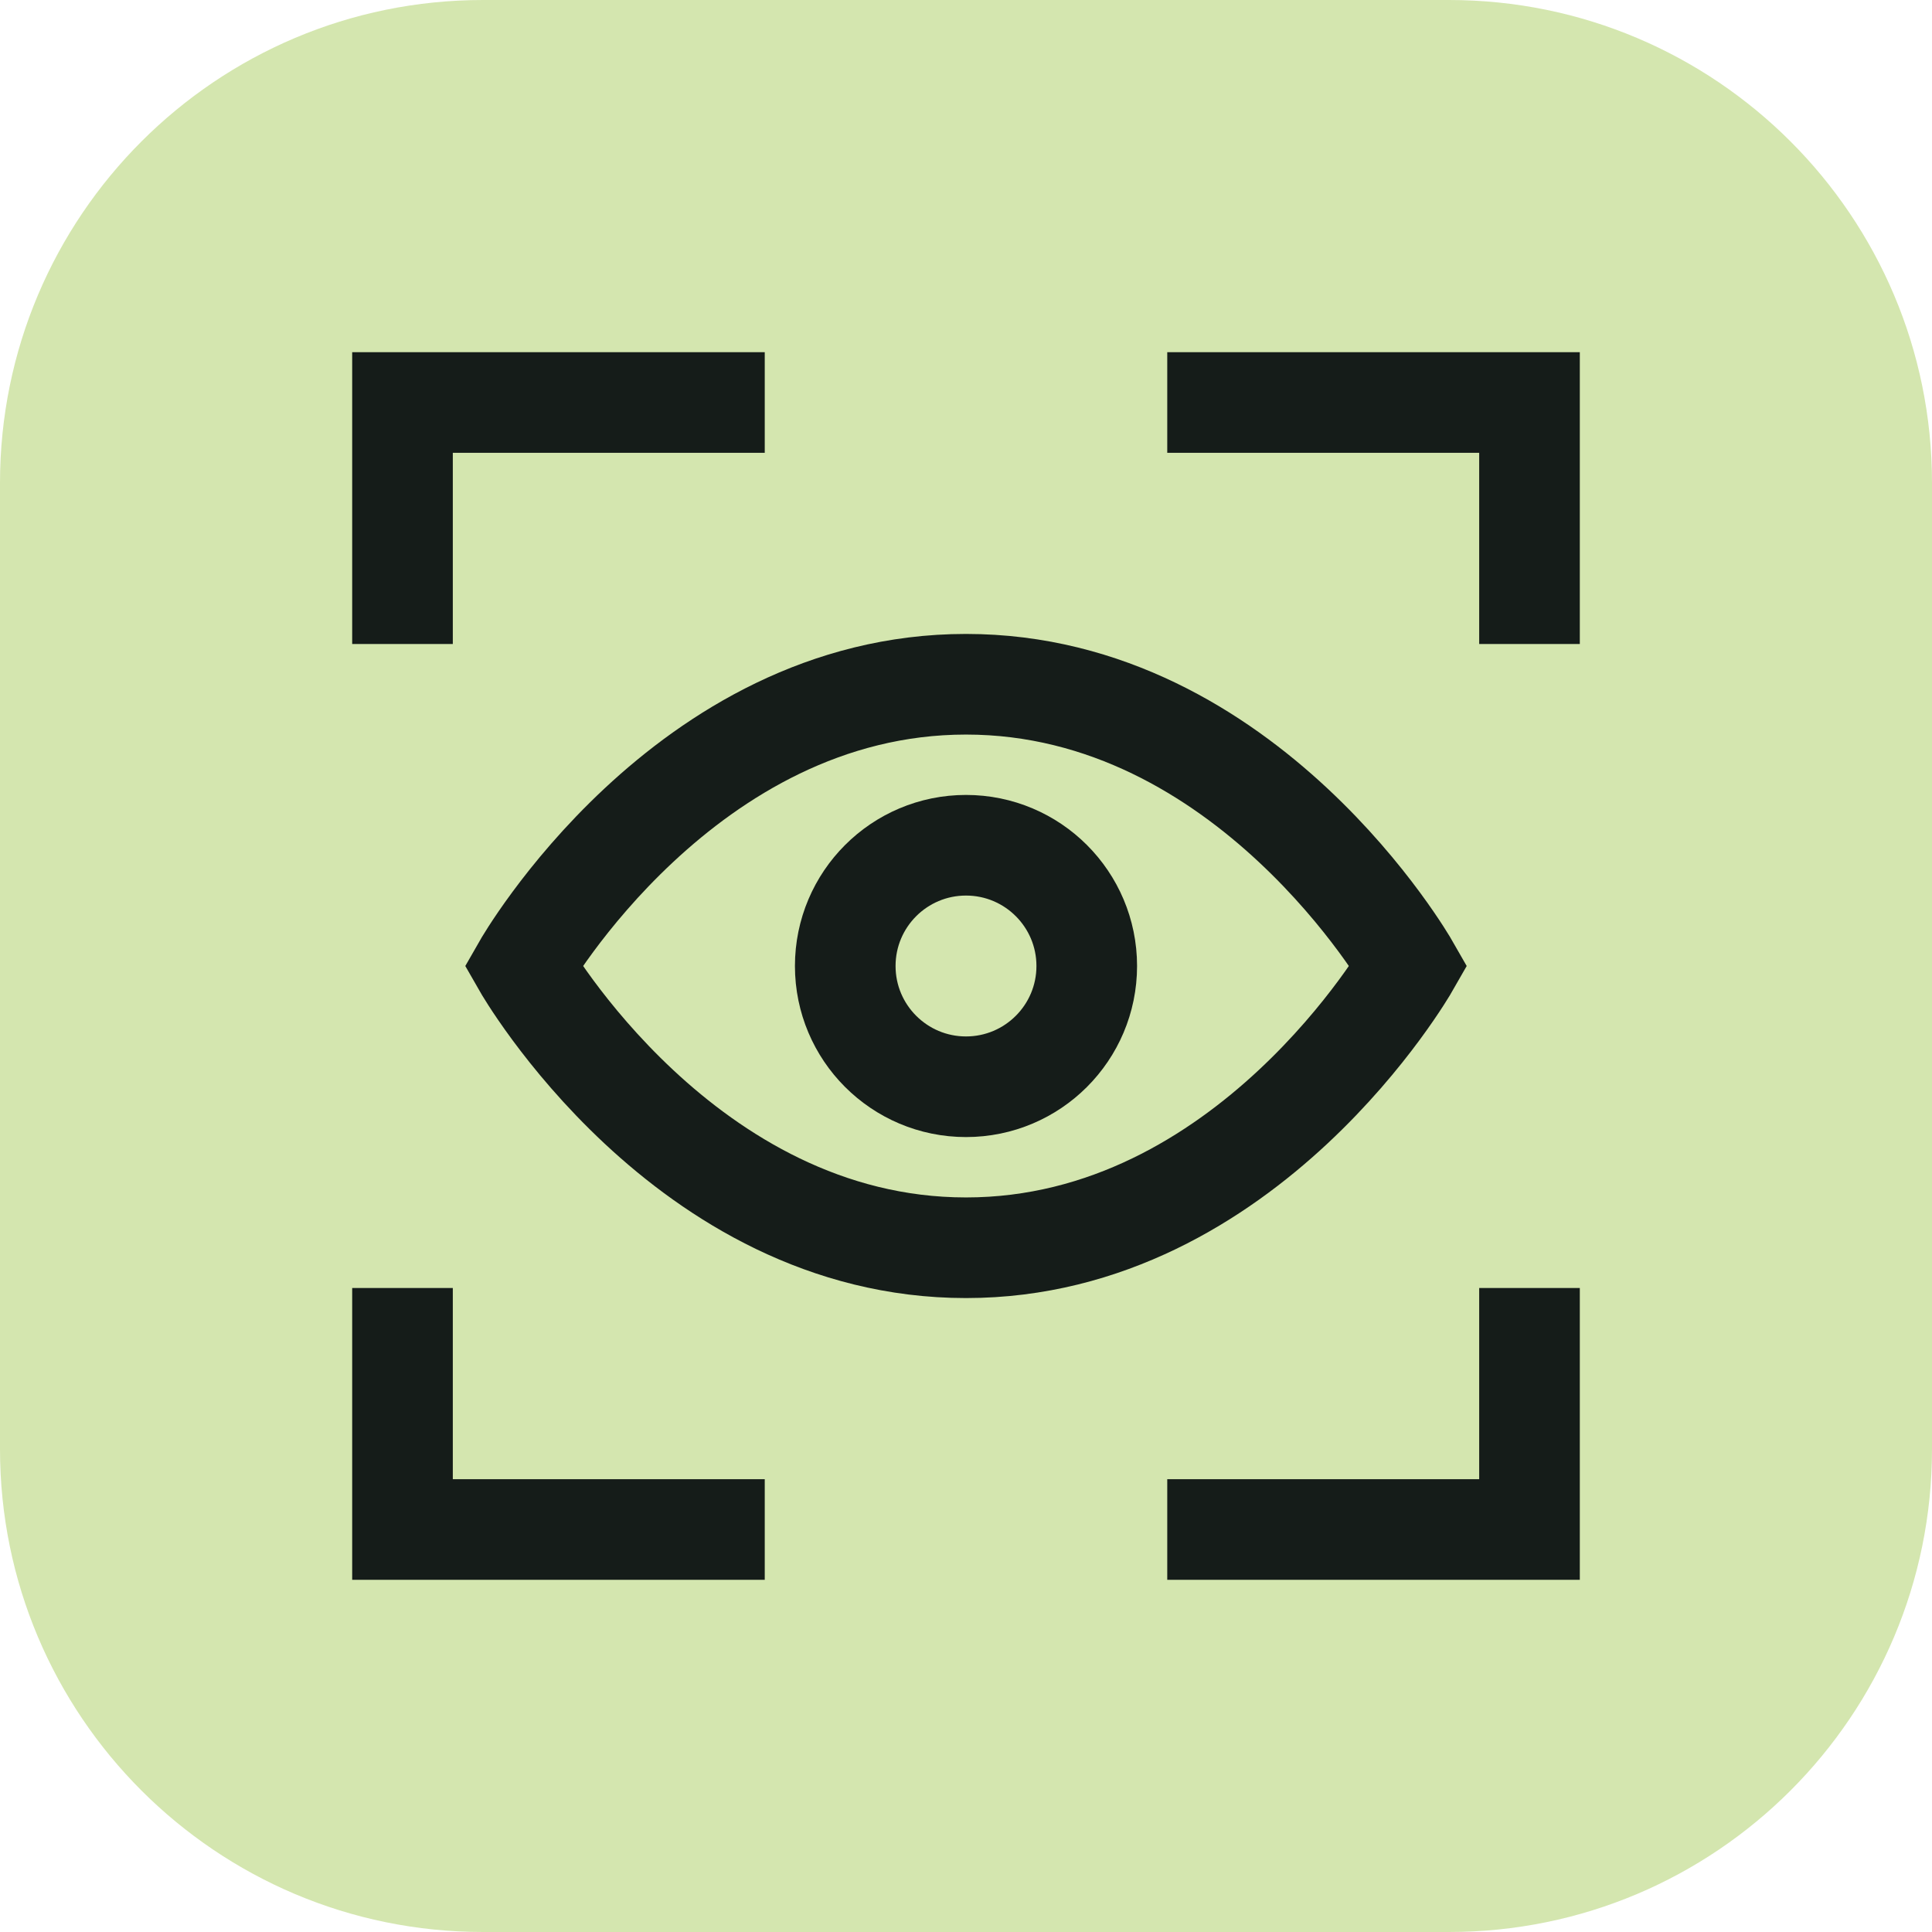
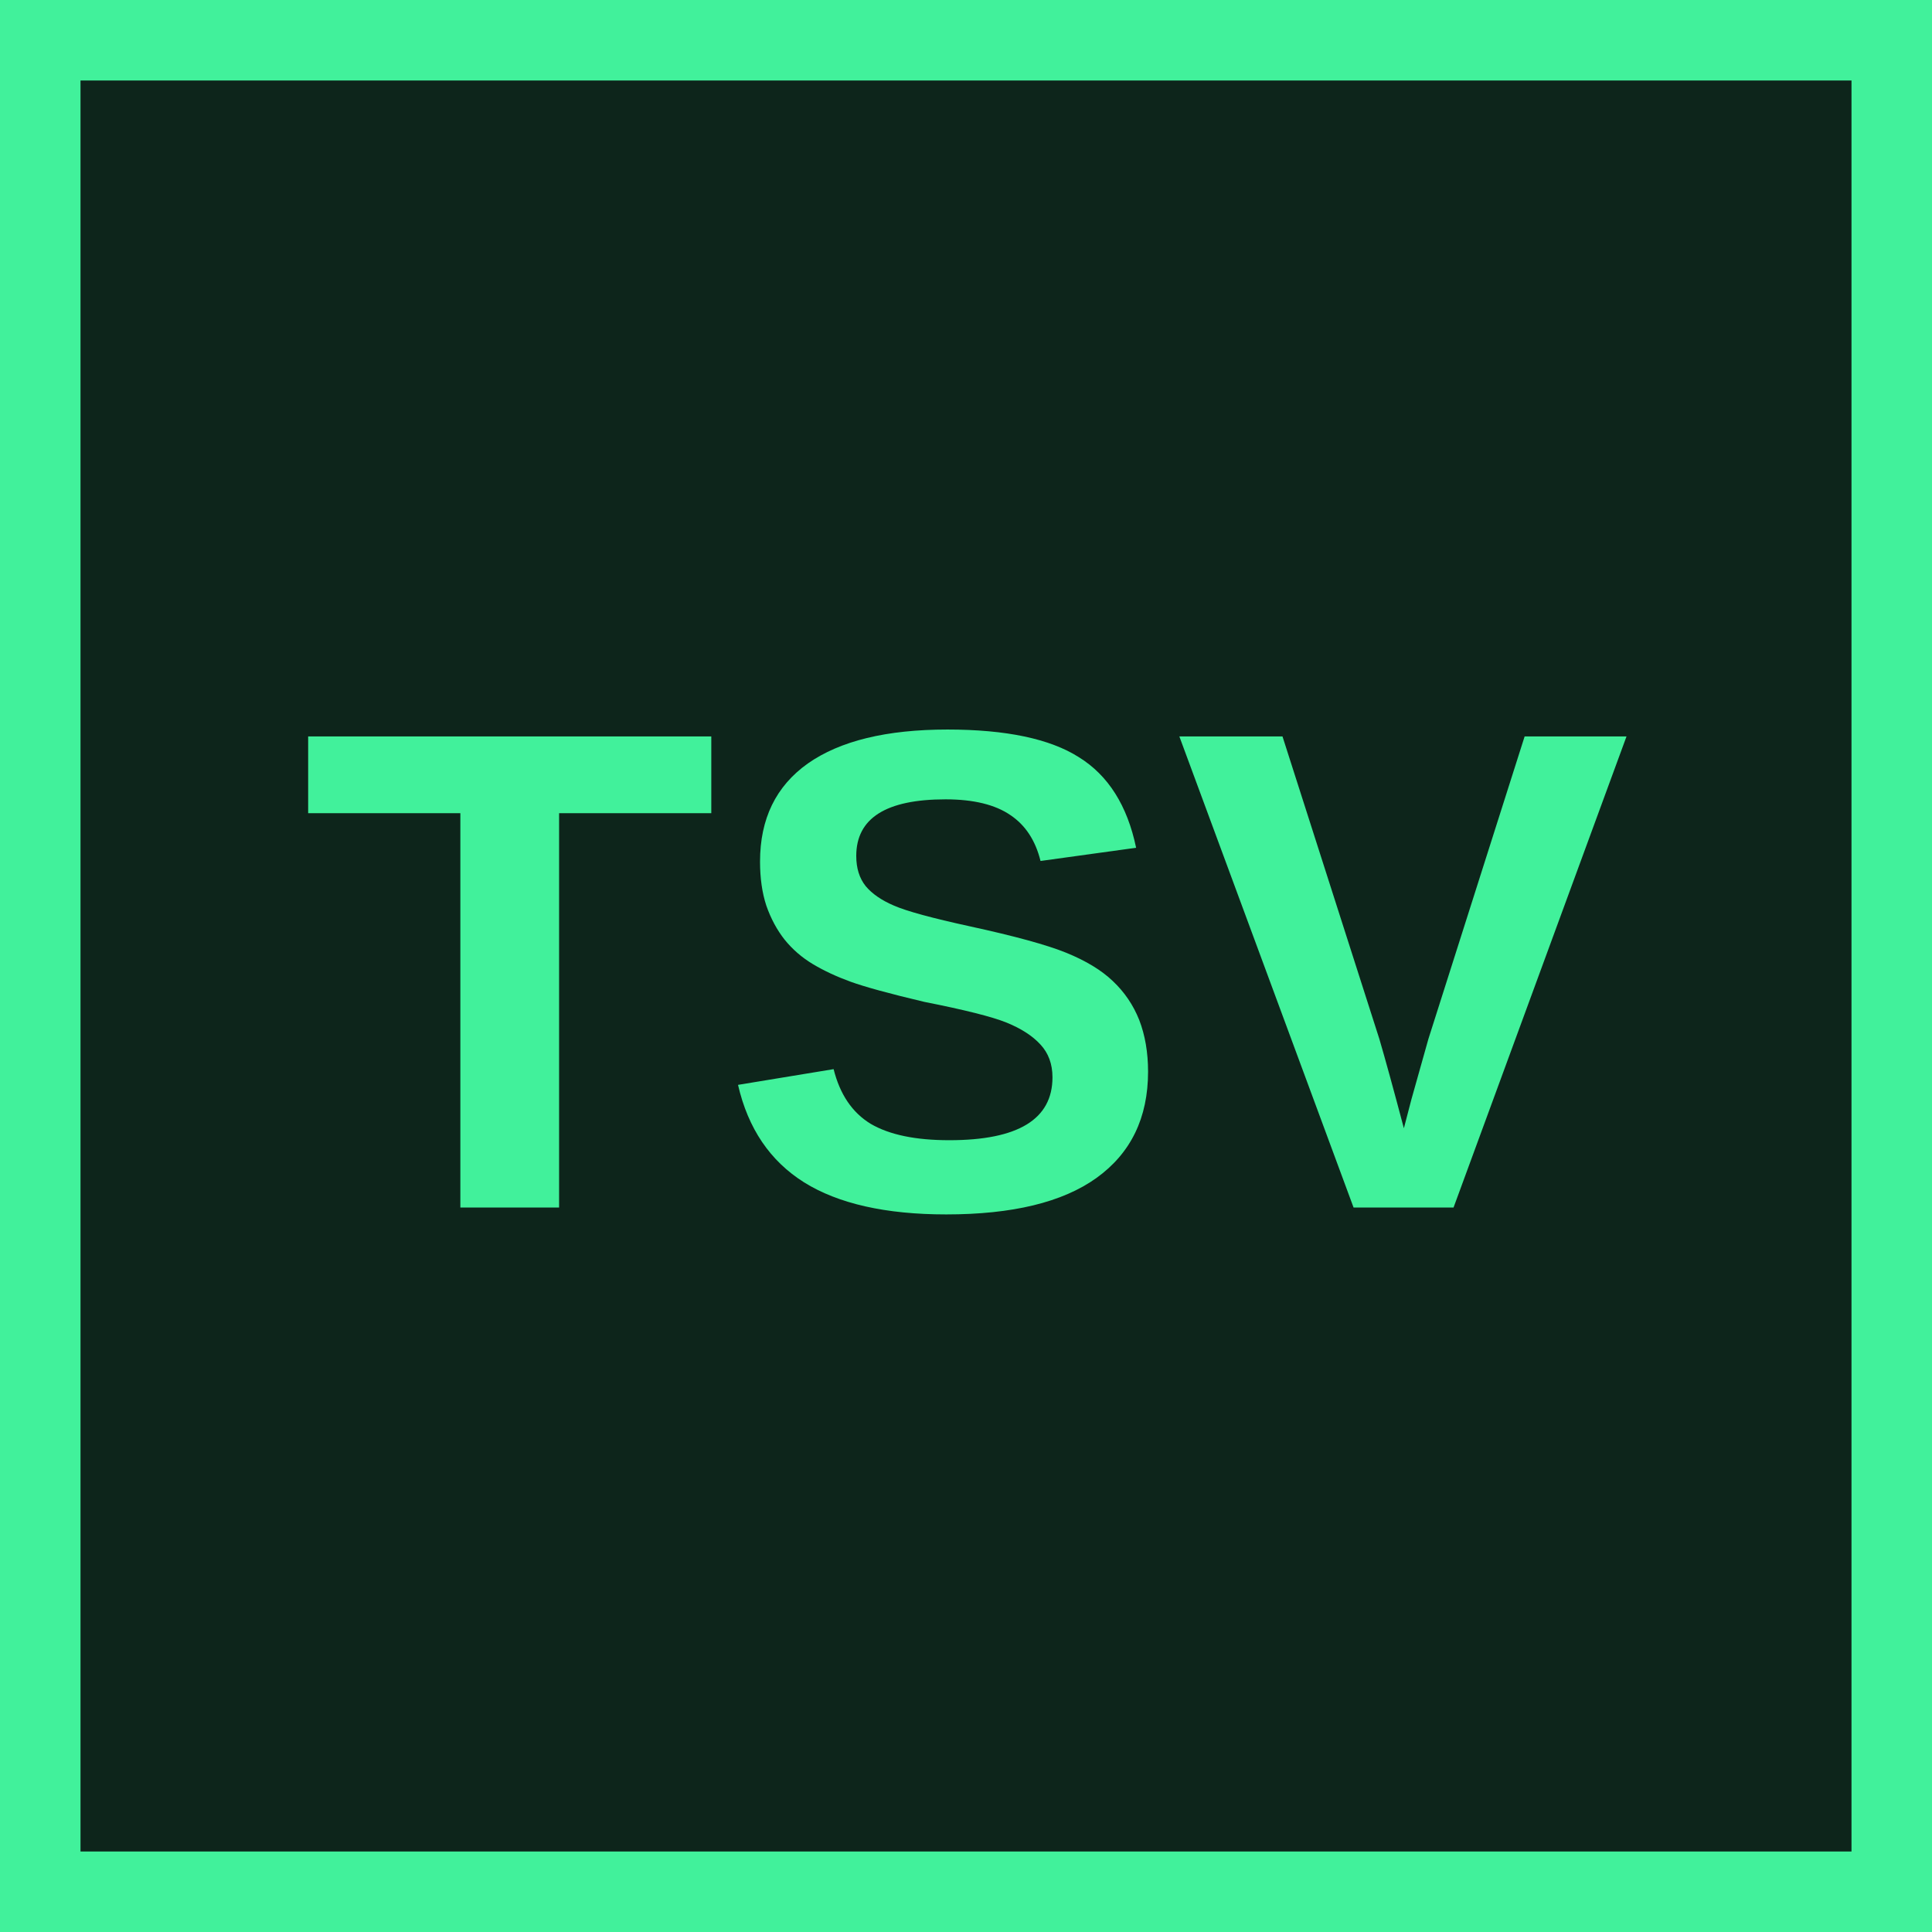
<svg xmlns="http://www.w3.org/2000/svg" viewBox="0 0 48 48">
-   <rect width="48" height="48" rx="12" fill="#d4e6af" />
-   <g fill="none" stroke="#151c19" stroke-width="2.5">
-     <path d="M10 16V10h9M29 10h9v6M10 32v6h9M29 38h9v-6M13 24s4-7 11-7 11 7 11 7-4 7-11 7-11-7-11-7Z" />
-     <circle cx="24" cy="24" r="3" />
-   </g>
+   <rect x="1" y="1" width="46" height="46" fill="#0d251b" stroke="#41f19b" stroke-width="2" />
+   <text x="24" y="30" fill="#41f19b" font-family="Arial,sans-serif" font-size="17" font-weight="800" text-anchor="middle">TSV</text>
</svg>
